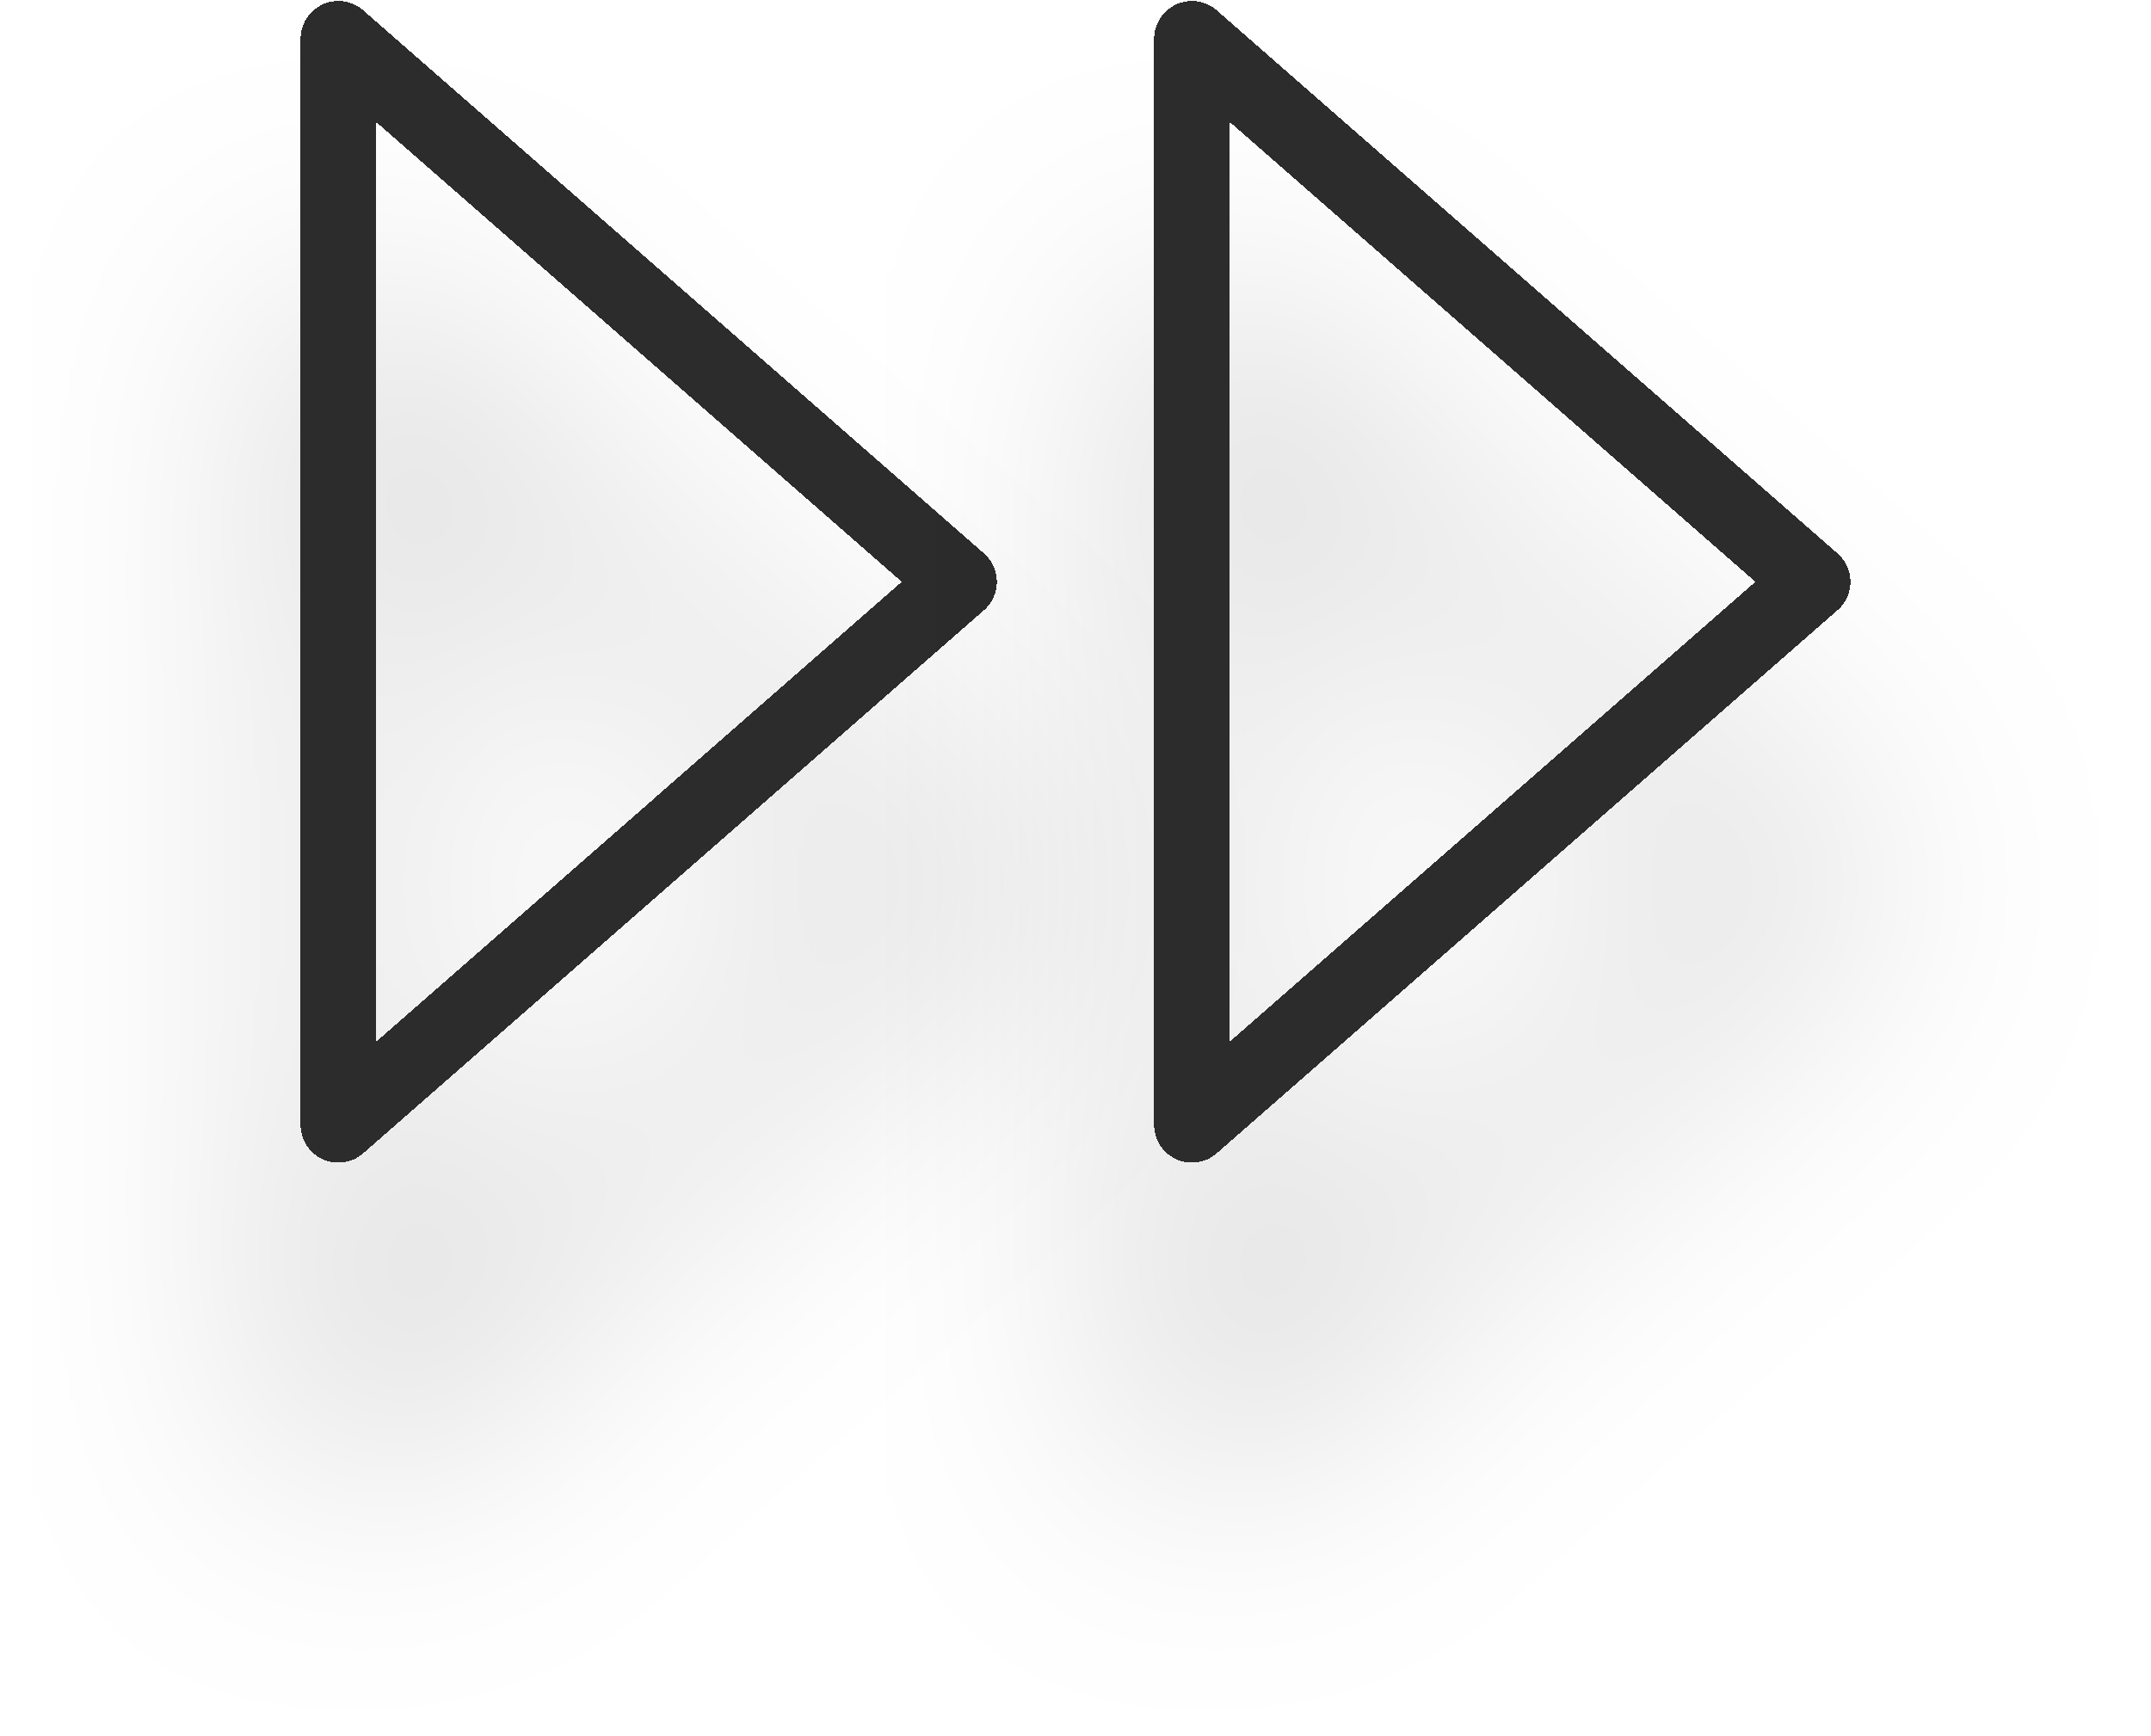
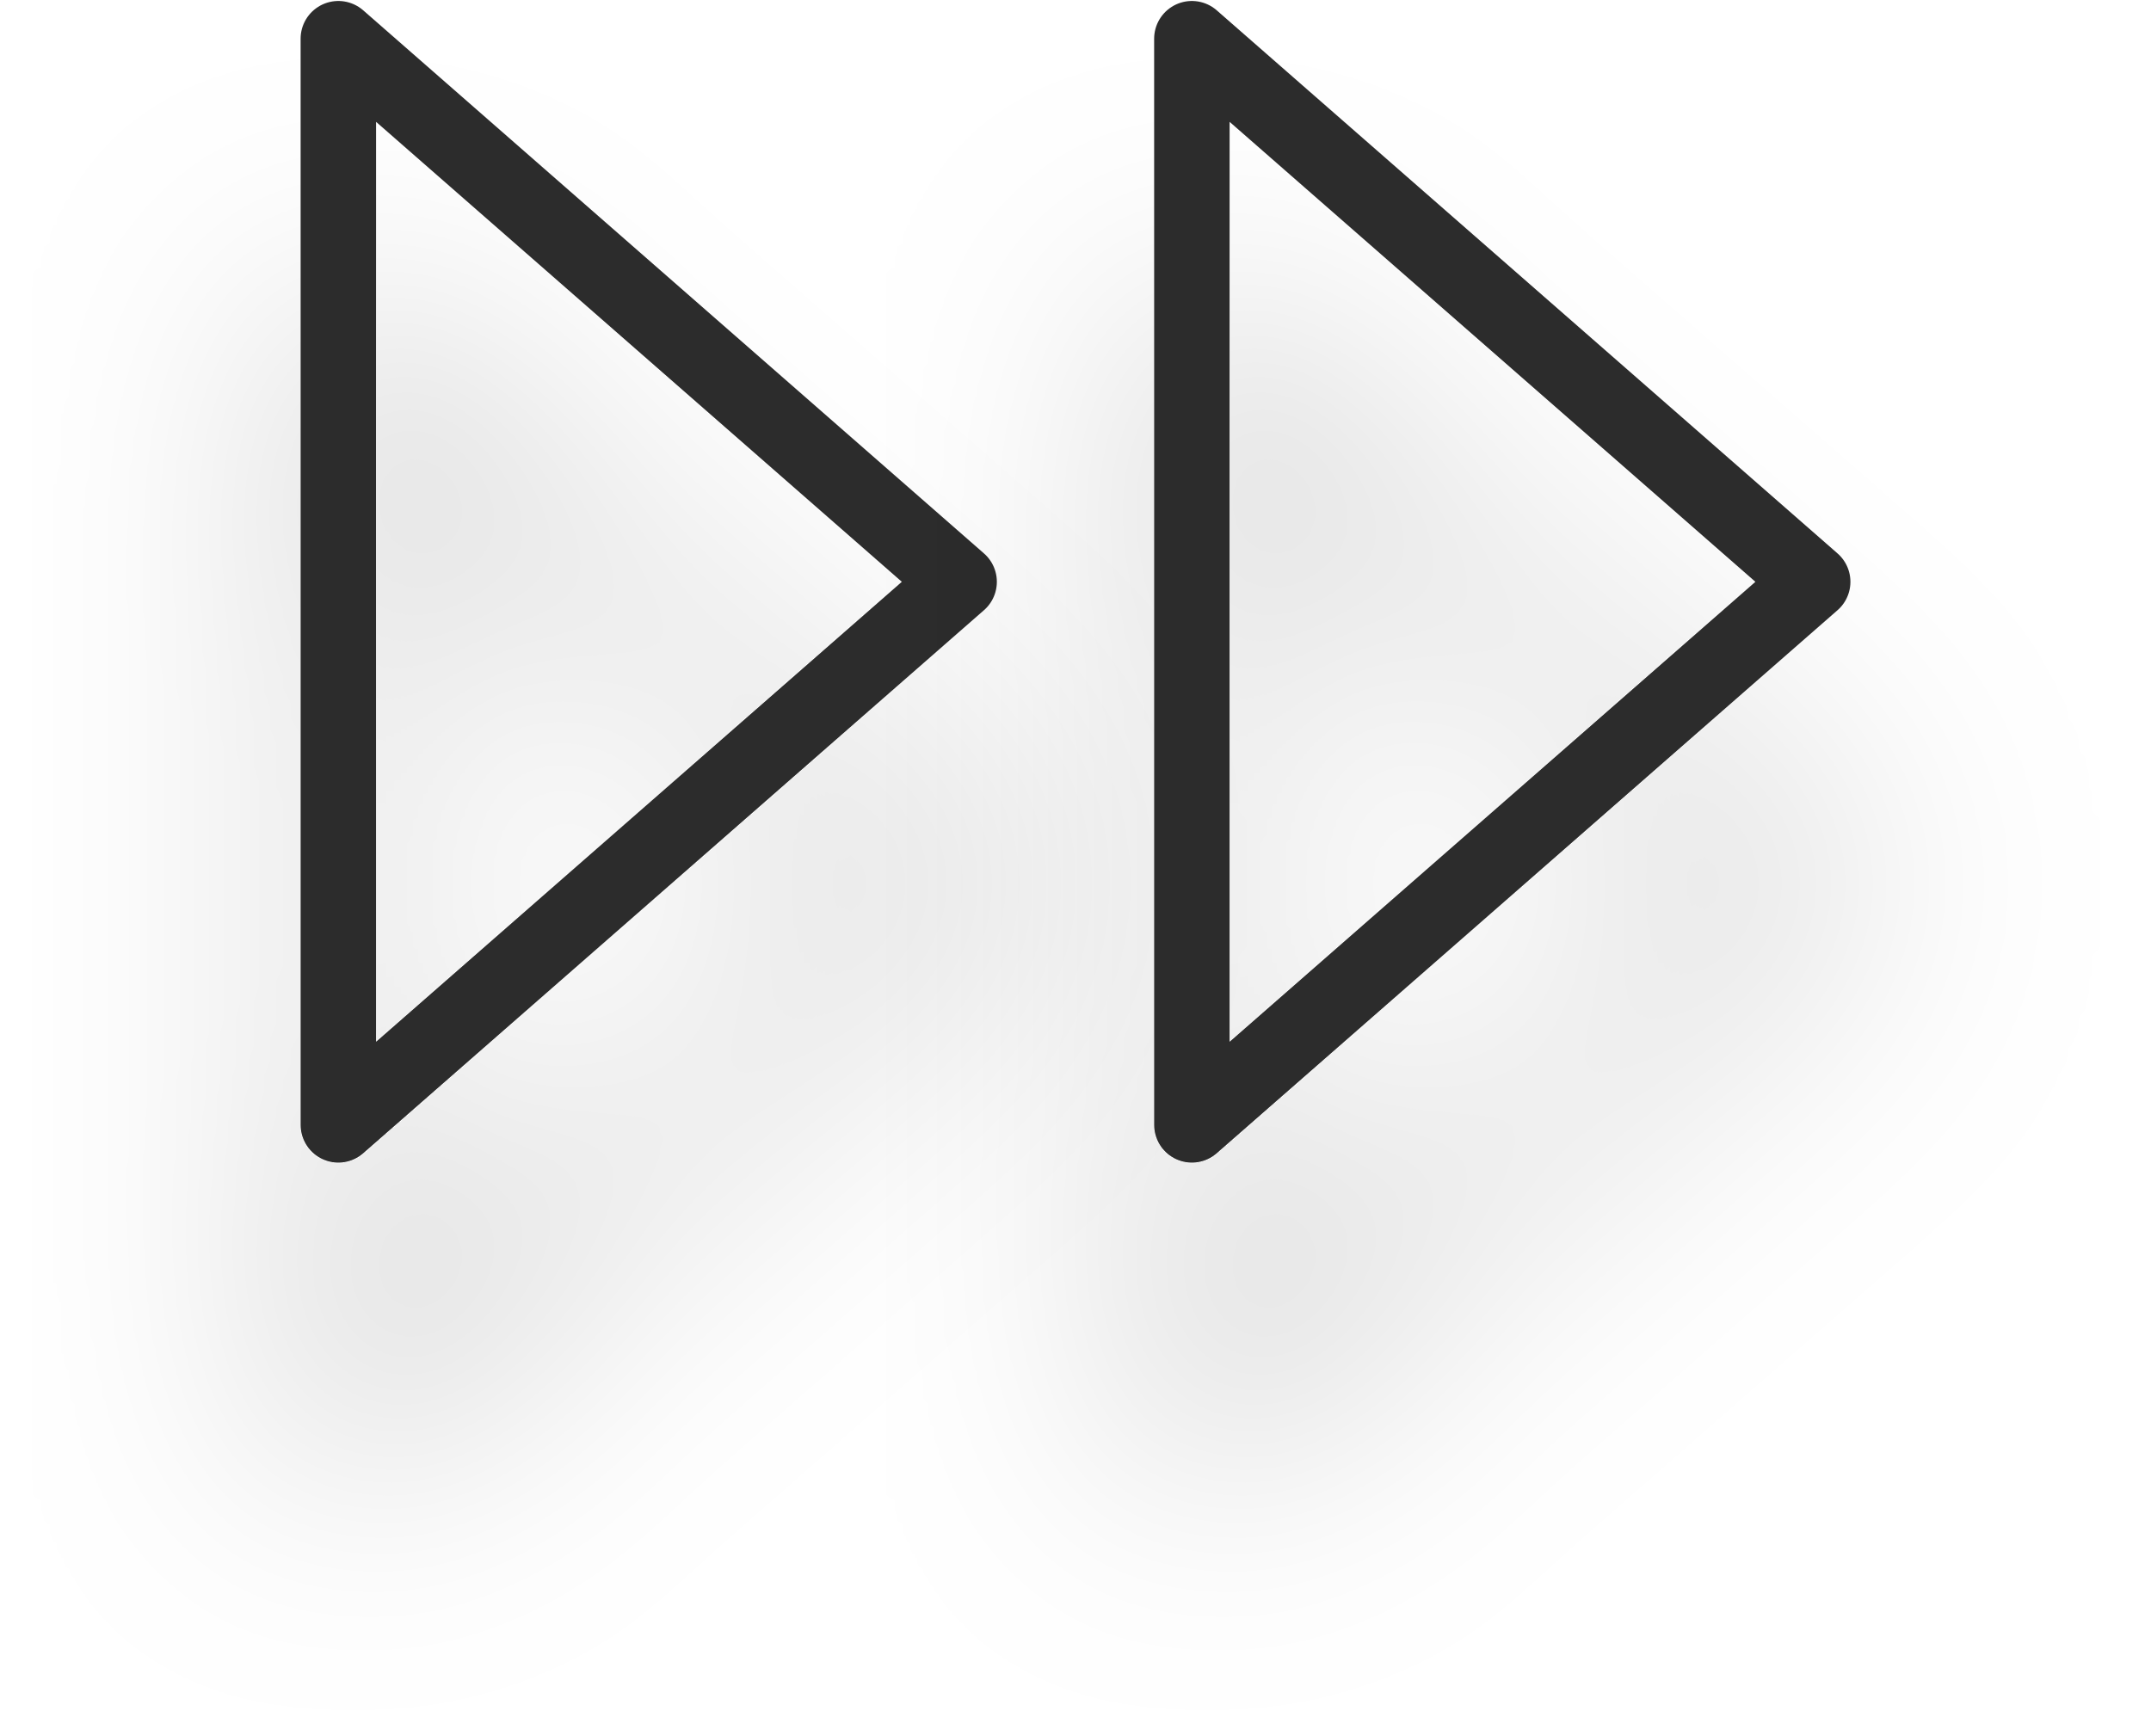
<svg xmlns="http://www.w3.org/2000/svg" width="57" height="46" viewBox="0 0 57 46" fill="none">
  <g filter="url(#filter0_d_486_1712)">
-     <path d="M8.966 1.026V29.814L25.416 15.42L8.966 1.026Z" stroke="#2C2C2C" stroke-width="2" stroke-linecap="round" stroke-linejoin="round" shape-rendering="crispEdges" />
+     <path d="M8.966 1.026V29.814L25.416 15.42L8.966 1.026Z" stroke="#2C2C2C" stroke-width="2" stroke-linecap="round" stroke-linejoin="round" />
  </g>
  <g filter="url(#filter1_d_486_1712)">
-     <path d="M31.584 1.026V29.814L48.035 15.42L31.584 1.026Z" stroke="#2C2C2C" stroke-width="2" stroke-linecap="round" stroke-linejoin="round" shape-rendering="crispEdges" />
+     <path d="M31.584 1.026V29.814L48.035 15.42L31.584 1.026Z" stroke="#2C2C2C" stroke-width="2" stroke-linecap="round" stroke-linejoin="round" />
  </g>
  <defs>
    <filter id="filter0_d_486_1712" x="0.866" y="0.026" width="32.65" height="45.888" filterUnits="userSpaceOnUse" color-interpolation-filters="sRGB">
      <feFlood flood-opacity="0" result="BackgroundImageFix" />
      <feColorMatrix in="SourceAlpha" type="matrix" values="0 0 0 0 0 0 0 0 0 0 0 0 0 0 0 0 0 0 127 0" result="hardAlpha" />
      <feOffset dy="8" />
      <feGaussianBlur stdDeviation="3.55" />
      <feComposite in2="hardAlpha" operator="out" />
      <feColorMatrix type="matrix" values="0 0 0 0 0 0 0 0 0 0 0 0 0 0 0 0 0 0 0.25 0" />
      <feBlend mode="normal" in2="BackgroundImageFix" result="effect1_dropShadow_486_1712" />
      <feBlend mode="normal" in="SourceGraphic" in2="effect1_dropShadow_486_1712" result="shape" />
    </filter>
    <filter id="filter1_d_486_1712" x="23.485" y="0.026" width="32.65" height="45.888" filterUnits="userSpaceOnUse" color-interpolation-filters="sRGB">
      <feFlood flood-opacity="0" result="BackgroundImageFix" />
      <feColorMatrix in="SourceAlpha" type="matrix" values="0 0 0 0 0 0 0 0 0 0 0 0 0 0 0 0 0 0 127 0" result="hardAlpha" />
      <feOffset dy="8" />
      <feGaussianBlur stdDeviation="3.55" />
      <feComposite in2="hardAlpha" operator="out" />
      <feColorMatrix type="matrix" values="0 0 0 0 0 0 0 0 0 0 0 0 0 0 0 0 0 0 0.25 0" />
      <feBlend mode="normal" in2="BackgroundImageFix" result="effect1_dropShadow_486_1712" />
      <feBlend mode="normal" in="SourceGraphic" in2="effect1_dropShadow_486_1712" result="shape" />
    </filter>
  </defs>
</svg>
